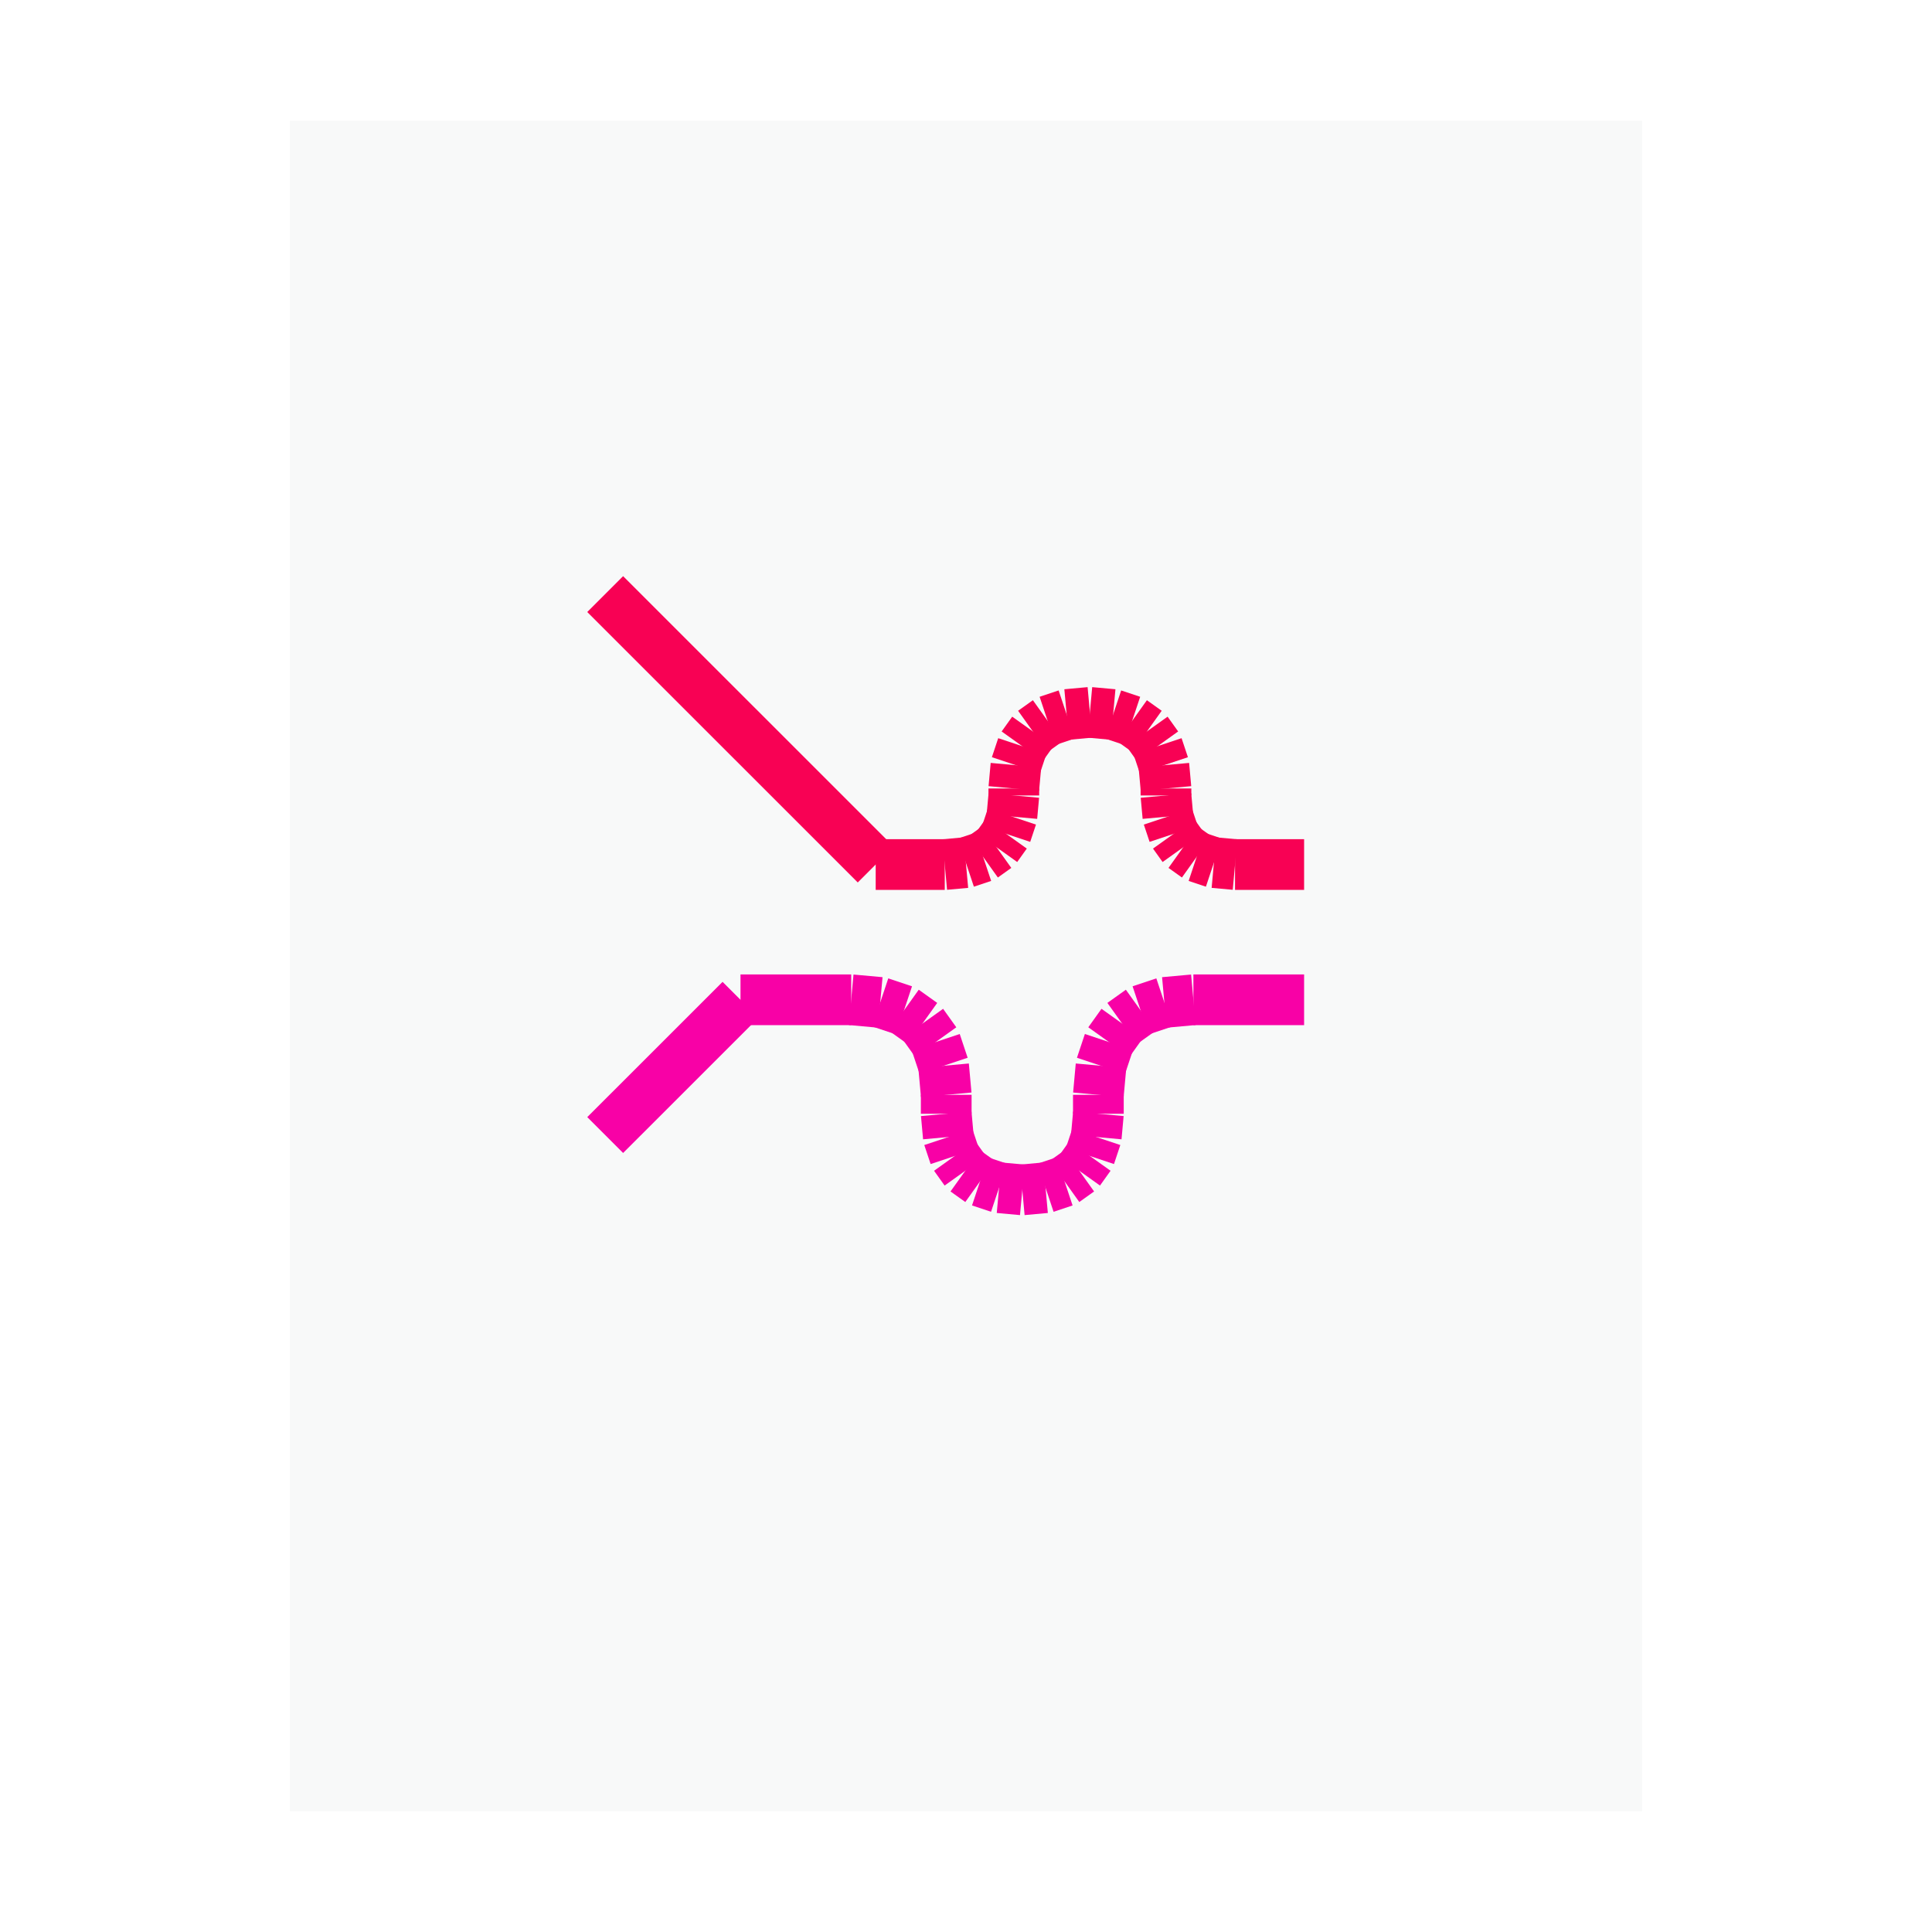
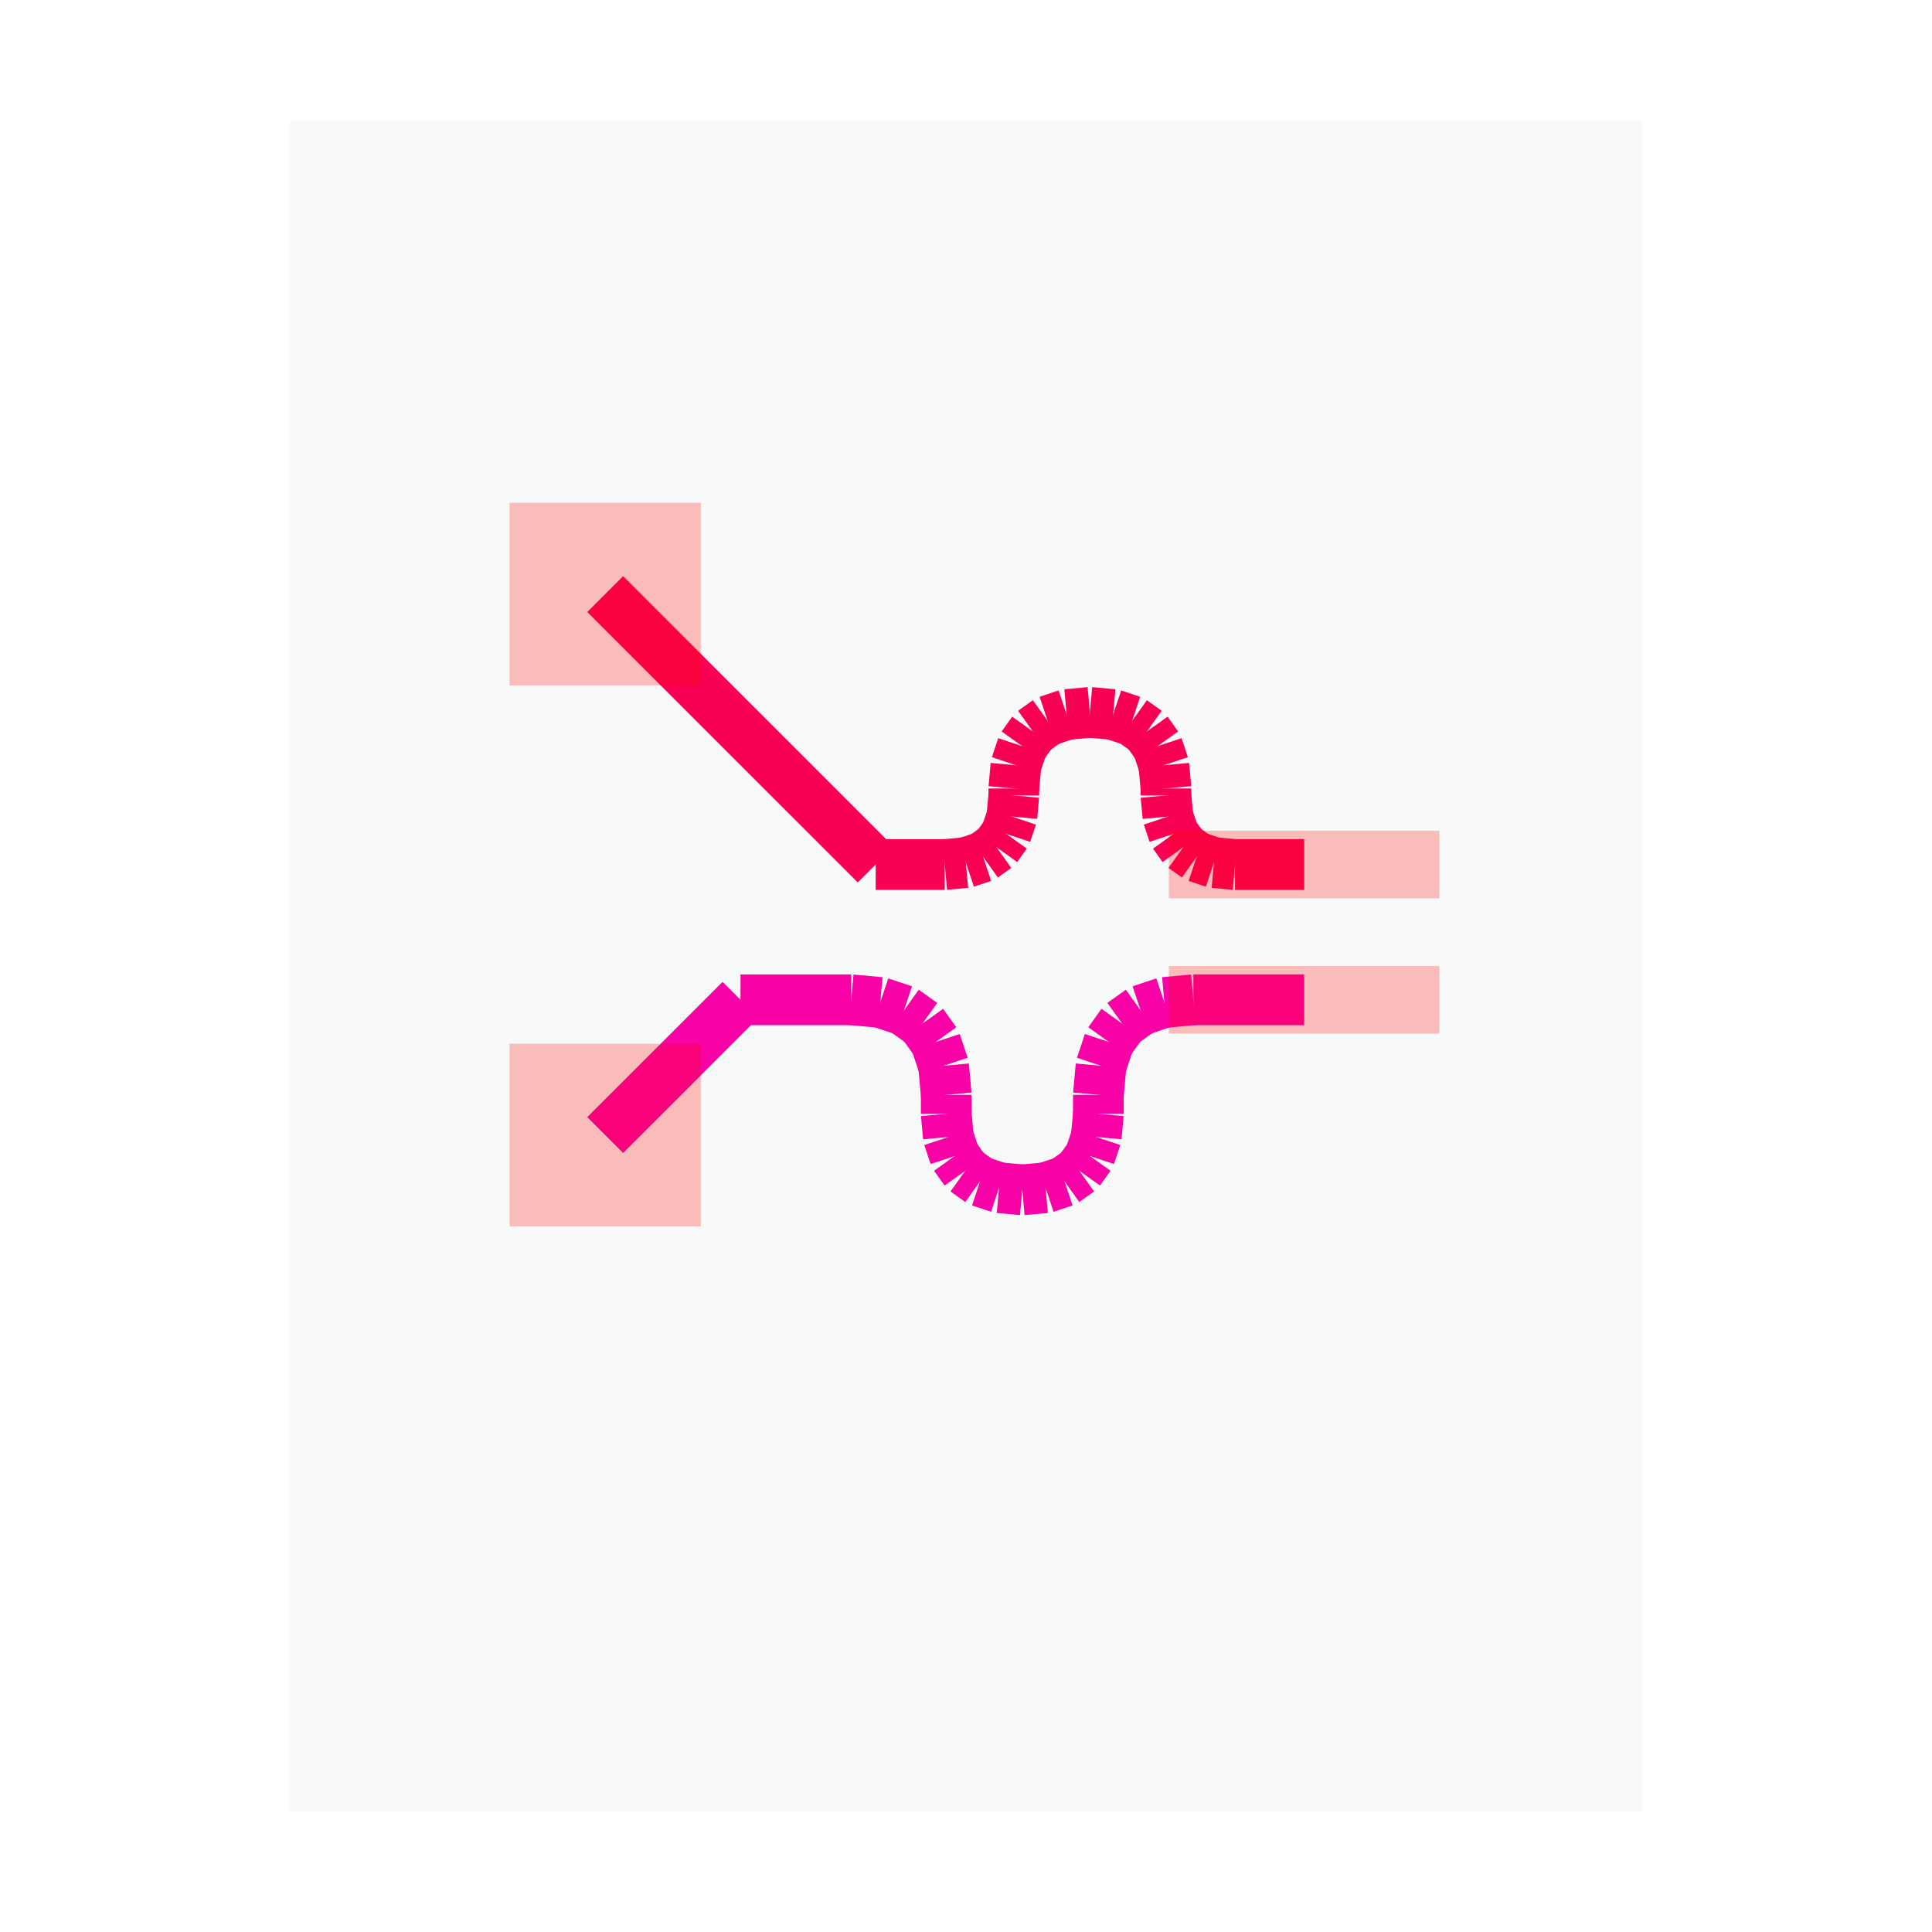
<svg xmlns="http://www.w3.org/2000/svg" width="640" height="640" viewBox="0 0 640 640">
  <rect width="100%" height="100%" fill="white" />
  <g>
    <polyline data-points="-6.99999,3.800094 -7.2042660000000005,3.800094" data-type="line" data-label="" points="432.001,286.389 409.122,286.389" fill="none" stroke="hsl(340, 100%, 50%)" stroke-width="16.8" />
  </g>
  <g>
    <polyline data-points="-7.2042660000000005,3.800094 -7.266683666666668,3.805768333333334" data-type="line" data-label="" points="409.122,286.389 402.131,285.754" fill="none" stroke="hsl(340, 100%, 50%)" stroke-width="16.8" />
  </g>
  <g>
    <polyline data-points="-7.266683666666668,3.805768333333334 -7.317752666666668,3.8227913333333334" data-type="line" data-label="" points="402.131,285.754 396.412,283.847" fill="none" stroke="hsl(340, 100%, 50%)" stroke-width="16.8" />
  </g>
  <g>
    <polyline data-points="-7.317752666666668,3.8227913333333334 -7.357473000000001,3.851163" data-type="line" data-label="" points="396.412,283.847 391.963,280.67" fill="none" stroke="hsl(340, 100%, 50%)" stroke-width="16.8" />
  </g>
  <g>
    <polyline data-points="-7.357473000000001,3.851163 -7.385844666666667,3.8908833333333335" data-type="line" data-label="" points="391.963,280.67 388.785,276.221" fill="none" stroke="hsl(340, 100%, 50%)" stroke-width="16.8" />
  </g>
  <g>
    <polyline data-points="-7.385844666666667,3.8908833333333335 -7.402867666666667,3.941952333333333" data-type="line" data-label="" points="388.785,276.221 386.879,270.501" fill="none" stroke="hsl(340, 100%, 50%)" stroke-width="16.8" />
  </g>
  <g>
    <polyline data-points="-7.402867666666667,3.941952333333333 -7.408542000000001,4.00437" data-type="line" data-label="" points="386.879,270.501 386.243,263.511" fill="none" stroke="hsl(340, 100%, 50%)" stroke-width="16.8" />
  </g>
  <g>
    <polyline data-points="-7.408542000000001,4.00437 -7.408542000000001,4.025094004493631" data-type="line" data-label="" points="386.243,263.511 386.243,261.189" fill="none" stroke="hsl(340, 100%, 50%)" stroke-width="16.8" />
  </g>
  <g>
    <polyline data-points="-7.408542000000001,4.025094004493631 -7.414792000000001,4.093844004493631" data-type="line" data-label="" points="386.243,261.189 385.543,253.489" fill="none" stroke="hsl(340, 100%, 50%)" stroke-width="16.8" />
  </g>
  <g>
    <polyline data-points="-7.414792000000001,4.093844004493631 -7.433542000000001,4.150094004493631" data-type="line" data-label="" points="385.543,253.489 383.443,247.189" fill="none" stroke="hsl(340, 100%, 50%)" stroke-width="16.8" />
  </g>
  <g>
    <polyline data-points="-7.433542000000001,4.150094004493631 -7.464792000000001,4.193844004493631" data-type="line" data-label="" points="383.443,247.189 379.943,242.289" fill="none" stroke="hsl(340, 100%, 50%)" stroke-width="16.8" />
  </g>
  <g>
    <polyline data-points="-7.464792000000001,4.193844004493631 -7.508542,4.225094004493631" data-type="line" data-label="" points="379.943,242.289 375.043,238.789" fill="none" stroke="hsl(340, 100%, 50%)" stroke-width="16.8" />
  </g>
  <g>
    <polyline data-points="-7.508542,4.225094004493631 -7.564792000000001,4.243844004493631" data-type="line" data-label="" points="375.043,238.789 368.743,236.689" fill="none" stroke="hsl(340, 100%, 50%)" stroke-width="16.8" />
  </g>
  <g>
    <polyline data-points="-7.564792000000001,4.243844004493631 -7.633542,4.250094004493631" data-type="line" data-label="" points="368.743,236.689 361.043,235.989" fill="none" stroke="hsl(340, 100%, 50%)" stroke-width="16.8" />
  </g>
  <g>
    <polyline data-points="-7.633542,4.250094004493631 -7.702292,4.243844004493631" data-type="line" data-label="" points="361.043,235.989 353.343,236.689" fill="none" stroke="hsl(340, 100%, 50%)" stroke-width="16.8" />
  </g>
  <g>
    <polyline data-points="-7.702292,4.243844004493631 -7.758542000000001,4.225094004493631" data-type="line" data-label="" points="353.343,236.689 347.043,238.789" fill="none" stroke="hsl(340, 100%, 50%)" stroke-width="16.8" />
  </g>
  <g>
    <polyline data-points="-7.758542000000001,4.225094004493631 -7.802292,4.193844004493631" data-type="line" data-label="" points="347.043,238.789 342.143,242.289" fill="none" stroke="hsl(340, 100%, 50%)" stroke-width="16.8" />
  </g>
  <g>
    <polyline data-points="-7.802292,4.193844004493631 -7.8335420000000004,4.150094004493631" data-type="line" data-label="" points="342.143,242.289 338.643,247.189" fill="none" stroke="hsl(340, 100%, 50%)" stroke-width="16.8" />
  </g>
  <g>
    <polyline data-points="-7.8335420000000004,4.150094004493631 -7.852292,4.093844004493631" data-type="line" data-label="" points="338.643,247.189 336.543,253.489" fill="none" stroke="hsl(340, 100%, 50%)" stroke-width="16.8" />
  </g>
  <g>
    <polyline data-points="-7.852292,4.093844004493631 -7.858542,4.025094004493631" data-type="line" data-label="" points="336.543,253.489 335.843,261.189" fill="none" stroke="hsl(340, 100%, 50%)" stroke-width="16.8" />
  </g>
  <g>
    <polyline data-points="-7.858542,4.025094004493631 -7.858542,4.00437" data-type="line" data-label="" points="335.843,261.189 335.843,263.511" fill="none" stroke="hsl(340, 100%, 50%)" stroke-width="16.8" />
  </g>
  <g>
    <polyline data-points="-7.858542,4.00437 -7.864216333333333,3.941952333333333" data-type="line" data-label="" points="335.843,263.511 335.208,270.501" fill="none" stroke="hsl(340, 100%, 50%)" stroke-width="16.8" />
  </g>
  <g>
    <polyline data-points="-7.864216333333333,3.941952333333333 -7.881239333333335,3.8908833333333335" data-type="line" data-label="" points="335.208,270.501 333.301,276.221" fill="none" stroke="hsl(340, 100%, 50%)" stroke-width="16.8" />
  </g>
  <g>
    <polyline data-points="-7.881239333333335,3.8908833333333335 -7.909611,3.851163" data-type="line" data-label="" points="333.301,276.221 330.124,280.67" fill="none" stroke="hsl(340, 100%, 50%)" stroke-width="16.8" />
  </g>
  <g>
    <polyline data-points="-7.909611,3.851163 -7.949331333333334,3.822791333333334" data-type="line" data-label="" points="330.124,280.67 325.675,283.847" fill="none" stroke="hsl(340, 100%, 50%)" stroke-width="16.8" />
  </g>
  <g>
    <polyline data-points="-7.949331333333334,3.822791333333334 -8.000400333333333,3.8057683333333334" data-type="line" data-label="" points="325.675,283.847 319.955,285.754" fill="none" stroke="hsl(340, 100%, 50%)" stroke-width="16.8" />
  </g>
  <g>
    <polyline data-points="-8.000400333333333,3.8057683333333334 -8.062818,3.800094" data-type="line" data-label="" points="319.955,285.754 312.964,286.389" fill="none" stroke="hsl(340, 100%, 50%)" stroke-width="16.8" />
  </g>
  <g>
    <polyline data-points="-8.062818,3.800094 -8.267094,3.800094" data-type="line" data-label="" points="312.964,286.389 290.085,286.389" fill="none" stroke="hsl(340, 100%, 50%)" stroke-width="16.8" />
  </g>
  <g>
    <polyline data-points="-8.267094,3.800094 -9.067184,4.6" data-type="line" data-label="" points="290.085,286.389 200.475,196.8" fill="none" stroke="hsl(340, 100%, 50%)" stroke-width="16.8" />
  </g>
  <g>
    <polyline data-points="-6.99999,3.400044 -7.3274248946106555,3.400044" data-type="line" data-label="" points="432.001,331.195 395.328,331.195" fill="none" stroke="hsl(320, 100%, 50%)" stroke-width="16.8" />
  </g>
  <g>
    <polyline data-points="-7.3274248946106555,3.400044 -7.413300704590733,3.3922371081836293" data-type="line" data-label="" points="395.328,331.195 385.71,332.069" fill="none" stroke="hsl(320, 100%, 50%)" stroke-width="16.8" />
  </g>
  <g>
    <polyline data-points="-7.413300704590733,3.3922371081836293 -7.483562730938071,3.3688164327345174" data-type="line" data-label="" points="385.71,332.069 377.841,334.693" fill="none" stroke="hsl(320, 100%, 50%)" stroke-width="16.8" />
  </g>
  <g>
    <polyline data-points="-7.483562730938071,3.3688164327345174 -7.538210973652665,3.3297819736526635" data-type="line" data-label="" points="377.841,334.693 371.72,339.064" fill="none" stroke="hsl(320, 100%, 50%)" stroke-width="16.8" />
  </g>
  <g>
    <polyline data-points="-7.538210973652665,3.3297819736526635 -7.577245432734519,3.2751337309380686" data-type="line" data-label="" points="371.72,339.064 367.349,345.185" fill="none" stroke="hsl(320, 100%, 50%)" stroke-width="16.8" />
  </g>
  <g>
    <polyline data-points="-7.577245432734519,3.2751337309380686 -7.60066610818363,3.2048717045907322" data-type="line" data-label="" points="367.349,345.185 364.725,353.054" fill="none" stroke="hsl(320, 100%, 50%)" stroke-width="16.8" />
  </g>
  <g>
    <polyline data-points="-7.60066610818363,3.2048717045907322 -7.608473000000001,3.1189958946106544" data-type="line" data-label="" points="364.725,353.054 363.851,362.672" fill="none" stroke="hsl(320, 100%, 50%)" stroke-width="16.8" />
  </g>
  <g>
    <polyline data-points="-7.608473000000001,3.1189958946106544 -7.608473000000001,3.062947789221309" data-type="line" data-label="" points="363.851,362.672 363.851,368.95" fill="none" stroke="hsl(320, 100%, 50%)" stroke-width="16.8" />
  </g>
  <g>
    <polyline data-points="-7.608473000000001,3.062947789221309 -7.6147230000000015,2.9941977892213094" data-type="line" data-label="" points="363.851,368.95 363.151,376.65" fill="none" stroke="hsl(320, 100%, 50%)" stroke-width="16.8" />
  </g>
  <g>
    <polyline data-points="-7.6147230000000015,2.9941977892213094 -7.633473000000002,2.937947789221309" data-type="line" data-label="" points="363.151,376.65 361.051,382.95" fill="none" stroke="hsl(320, 100%, 50%)" stroke-width="16.8" />
  </g>
  <g>
    <polyline data-points="-7.633473000000002,2.937947789221309 -7.664723000000001,2.894197789221309" data-type="line" data-label="" points="361.051,382.95 357.551,387.85" fill="none" stroke="hsl(320, 100%, 50%)" stroke-width="16.8" />
  </g>
  <g>
    <polyline data-points="-7.664723000000001,2.894197789221309 -7.7084730000000015,2.862947789221309" data-type="line" data-label="" points="357.551,387.85 352.651,391.35" fill="none" stroke="hsl(320, 100%, 50%)" stroke-width="16.8" />
  </g>
  <g>
    <polyline data-points="-7.7084730000000015,2.862947789221309 -7.764723000000001,2.844197789221309" data-type="line" data-label="" points="352.651,391.35 346.351,393.45" fill="none" stroke="hsl(320, 100%, 50%)" stroke-width="16.8" />
  </g>
  <g>
    <polyline data-points="-7.764723000000001,2.844197789221309 -7.8334730000000015,2.837947789221309" data-type="line" data-label="" points="346.351,393.45 338.651,394.15" fill="none" stroke="hsl(320, 100%, 50%)" stroke-width="16.8" />
  </g>
  <g>
    <polyline data-points="-7.8334730000000015,2.837947789221309 -7.902223000000001,2.8441977892213095" data-type="line" data-label="" points="338.651,394.15 330.951,393.45" fill="none" stroke="hsl(320, 100%, 50%)" stroke-width="16.8" />
  </g>
  <g>
    <polyline data-points="-7.902223000000001,2.8441977892213095 -7.9584730000000015,2.8629477892213098" data-type="line" data-label="" points="330.951,393.45 324.651,391.35" fill="none" stroke="hsl(320, 100%, 50%)" stroke-width="16.8" />
  </g>
  <g>
    <polyline data-points="-7.9584730000000015,2.8629477892213098 -8.002223,2.894197789221309" data-type="line" data-label="" points="324.651,391.35 319.751,387.85" fill="none" stroke="hsl(320, 100%, 50%)" stroke-width="16.8" />
  </g>
  <g>
    <polyline data-points="-8.002223,2.894197789221309 -8.033473,2.937947789221309" data-type="line" data-label="" points="319.751,387.85 316.251,382.95" fill="none" stroke="hsl(320, 100%, 50%)" stroke-width="16.8" />
  </g>
  <g>
    <polyline data-points="-8.033473,2.937947789221309 -8.052223000000001,2.994197789221309" data-type="line" data-label="" points="316.251,382.95 314.151,376.65" fill="none" stroke="hsl(320, 100%, 50%)" stroke-width="16.8" />
  </g>
  <g>
    <polyline data-points="-8.052223000000001,2.994197789221309 -8.058473000000001,3.062947789221309" data-type="line" data-label="" points="314.151,376.65 313.451,368.95" fill="none" stroke="hsl(320, 100%, 50%)" stroke-width="16.8" />
  </g>
  <g>
    <polyline data-points="-8.058473000000001,3.062947789221309 -8.058473000000001,3.1189958946106544" data-type="line" data-label="" points="313.451,368.95 313.451,362.672" fill="none" stroke="hsl(320, 100%, 50%)" stroke-width="16.8" />
  </g>
  <g>
    <polyline data-points="-8.058473000000001,3.1189958946106544 -8.066279891816372,3.2048717045907322" data-type="line" data-label="" points="313.451,362.672 312.577,353.054" fill="none" stroke="hsl(320, 100%, 50%)" stroke-width="16.8" />
  </g>
  <g>
    <polyline data-points="-8.066279891816372,3.2048717045907322 -8.089700567265485,3.2751337309380686" data-type="line" data-label="" points="312.577,353.054 309.954,345.185" fill="none" stroke="hsl(320, 100%, 50%)" stroke-width="16.8" />
  </g>
  <g>
    <polyline data-points="-8.089700567265485,3.2751337309380686 -8.128735026347337,3.3297819736526635" data-type="line" data-label="" points="309.954,345.185 305.582,339.064" fill="none" stroke="hsl(320, 100%, 50%)" stroke-width="16.8" />
  </g>
  <g>
    <polyline data-points="-8.128735026347337,3.3297819736526635 -8.183383269061931,3.3688164327345174" data-type="line" data-label="" points="305.582,339.064 299.461,334.693" fill="none" stroke="hsl(320, 100%, 50%)" stroke-width="16.8" />
  </g>
  <g>
    <polyline data-points="-8.183383269061931,3.3688164327345174 -8.25364529540927,3.392237108183629" data-type="line" data-label="" points="299.461,334.693 291.592,332.069" fill="none" stroke="hsl(320, 100%, 50%)" stroke-width="16.8" />
  </g>
  <g>
    <polyline data-points="-8.25364529540927,3.392237108183629 -8.339521105389347,3.400044" data-type="line" data-label="" points="291.592,332.069 281.974,331.195" fill="none" stroke="hsl(320, 100%, 50%)" stroke-width="16.8" />
  </g>
  <g>
    <polyline data-points="-8.339521105389347,3.400044 -8.666956,3.400044" data-type="line" data-label="" points="281.974,331.195 245.301,331.195" fill="none" stroke="hsl(320, 100%, 50%)" stroke-width="16.8" />
  </g>
  <g>
    <polyline data-points="-8.666956,3.400044 -9.067184,3" data-type="line" data-label="" points="245.301,331.195 200.475,376" fill="none" stroke="hsl(320, 100%, 50%)" stroke-width="16.8" />
  </g>
  <g>
    <rect data-type="rect" data-label="" data-x="-8" data-y="3.5" x="96" y="40" width="448" height="560" fill="rgba(30,41,59,0.03)" stroke="rgba(30,41,59,0.55)" stroke-width="0.009" />
  </g>
+   <g>
+     <rect data-type="rect" data-label="" data-x="-6.99999" data-y="3.800094" x="387.201" y="275.189" width="89.6" height="22.4" fill="rgba(255,0,0,0.25)" stroke="rgba(255,0,0,0.5)" stroke-width="0.009" />
+   </g>
+   <g>
+     <rect data-type="rect" data-label="" data-x="-6.99999" data-y="3.400044" x="387.201" y="319.995" width="89.6" height="22.4" fill="rgba(255,0,0,0.25)" stroke="rgba(255,0,0,0.5)" stroke-width="0.009" />
+   </g>
+   <g>
+     <rect data-type="rect" data-label="" data-x="-9.067184" data-y="4.6" x="168.799" y="166.56" width="63.354" height="60.48" fill="rgba(255,0,0,0.25)" stroke="rgba(255,0,0,0.5)" stroke-width="0.009" />
+   </g>
+   <g>
+     <rect data-type="rect" data-label="" data-x="-9.067184" data-y="3" x="168.799" y="345.76" width="63.354" height="60.48" fill="rgba(255,0,0,0.25)" stroke="rgba(255,0,0,0.5)" stroke-width="0.009" />
+   </g>
  <g id="crosshair" style="display: none">
    <line id="crosshair-h" y1="0" y2="640" stroke="#666" stroke-width="0.5" />
    <line id="crosshair-v" x1="0" x2="640" stroke="#666" stroke-width="0.5" />
    <text id="coordinates" font-family="monospace" font-size="12" fill="#666" />
  </g>
</svg>
